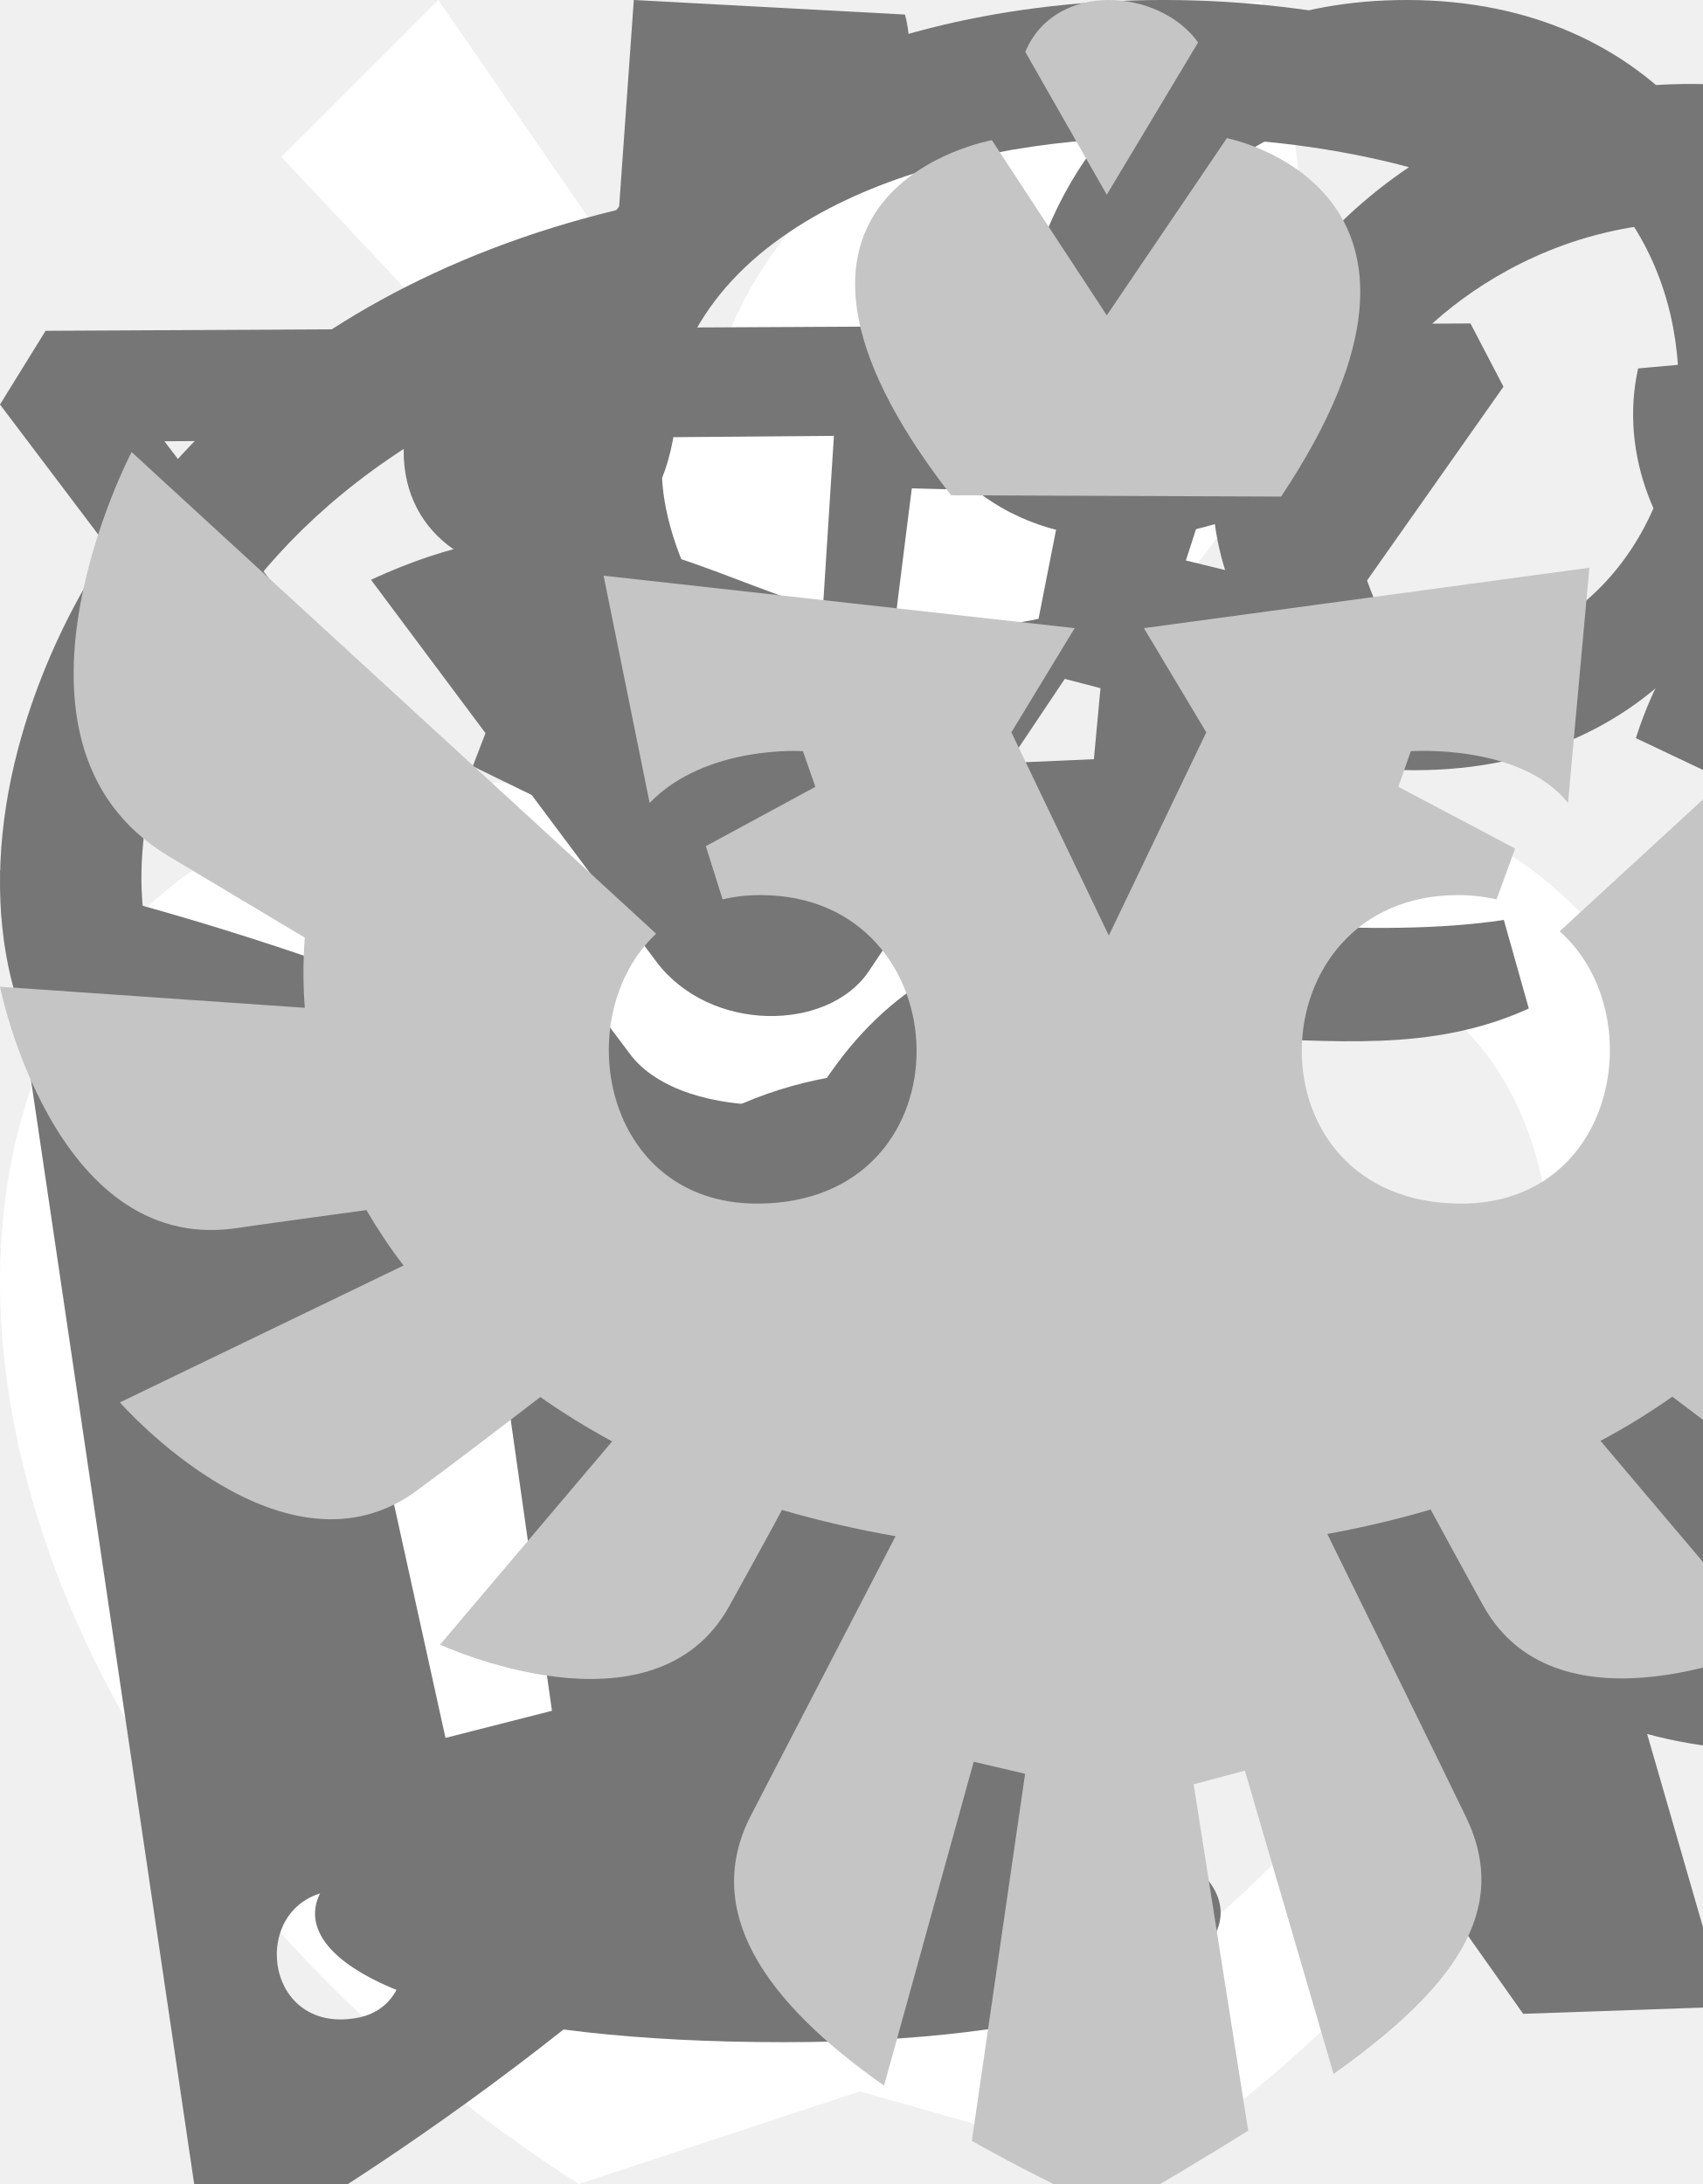
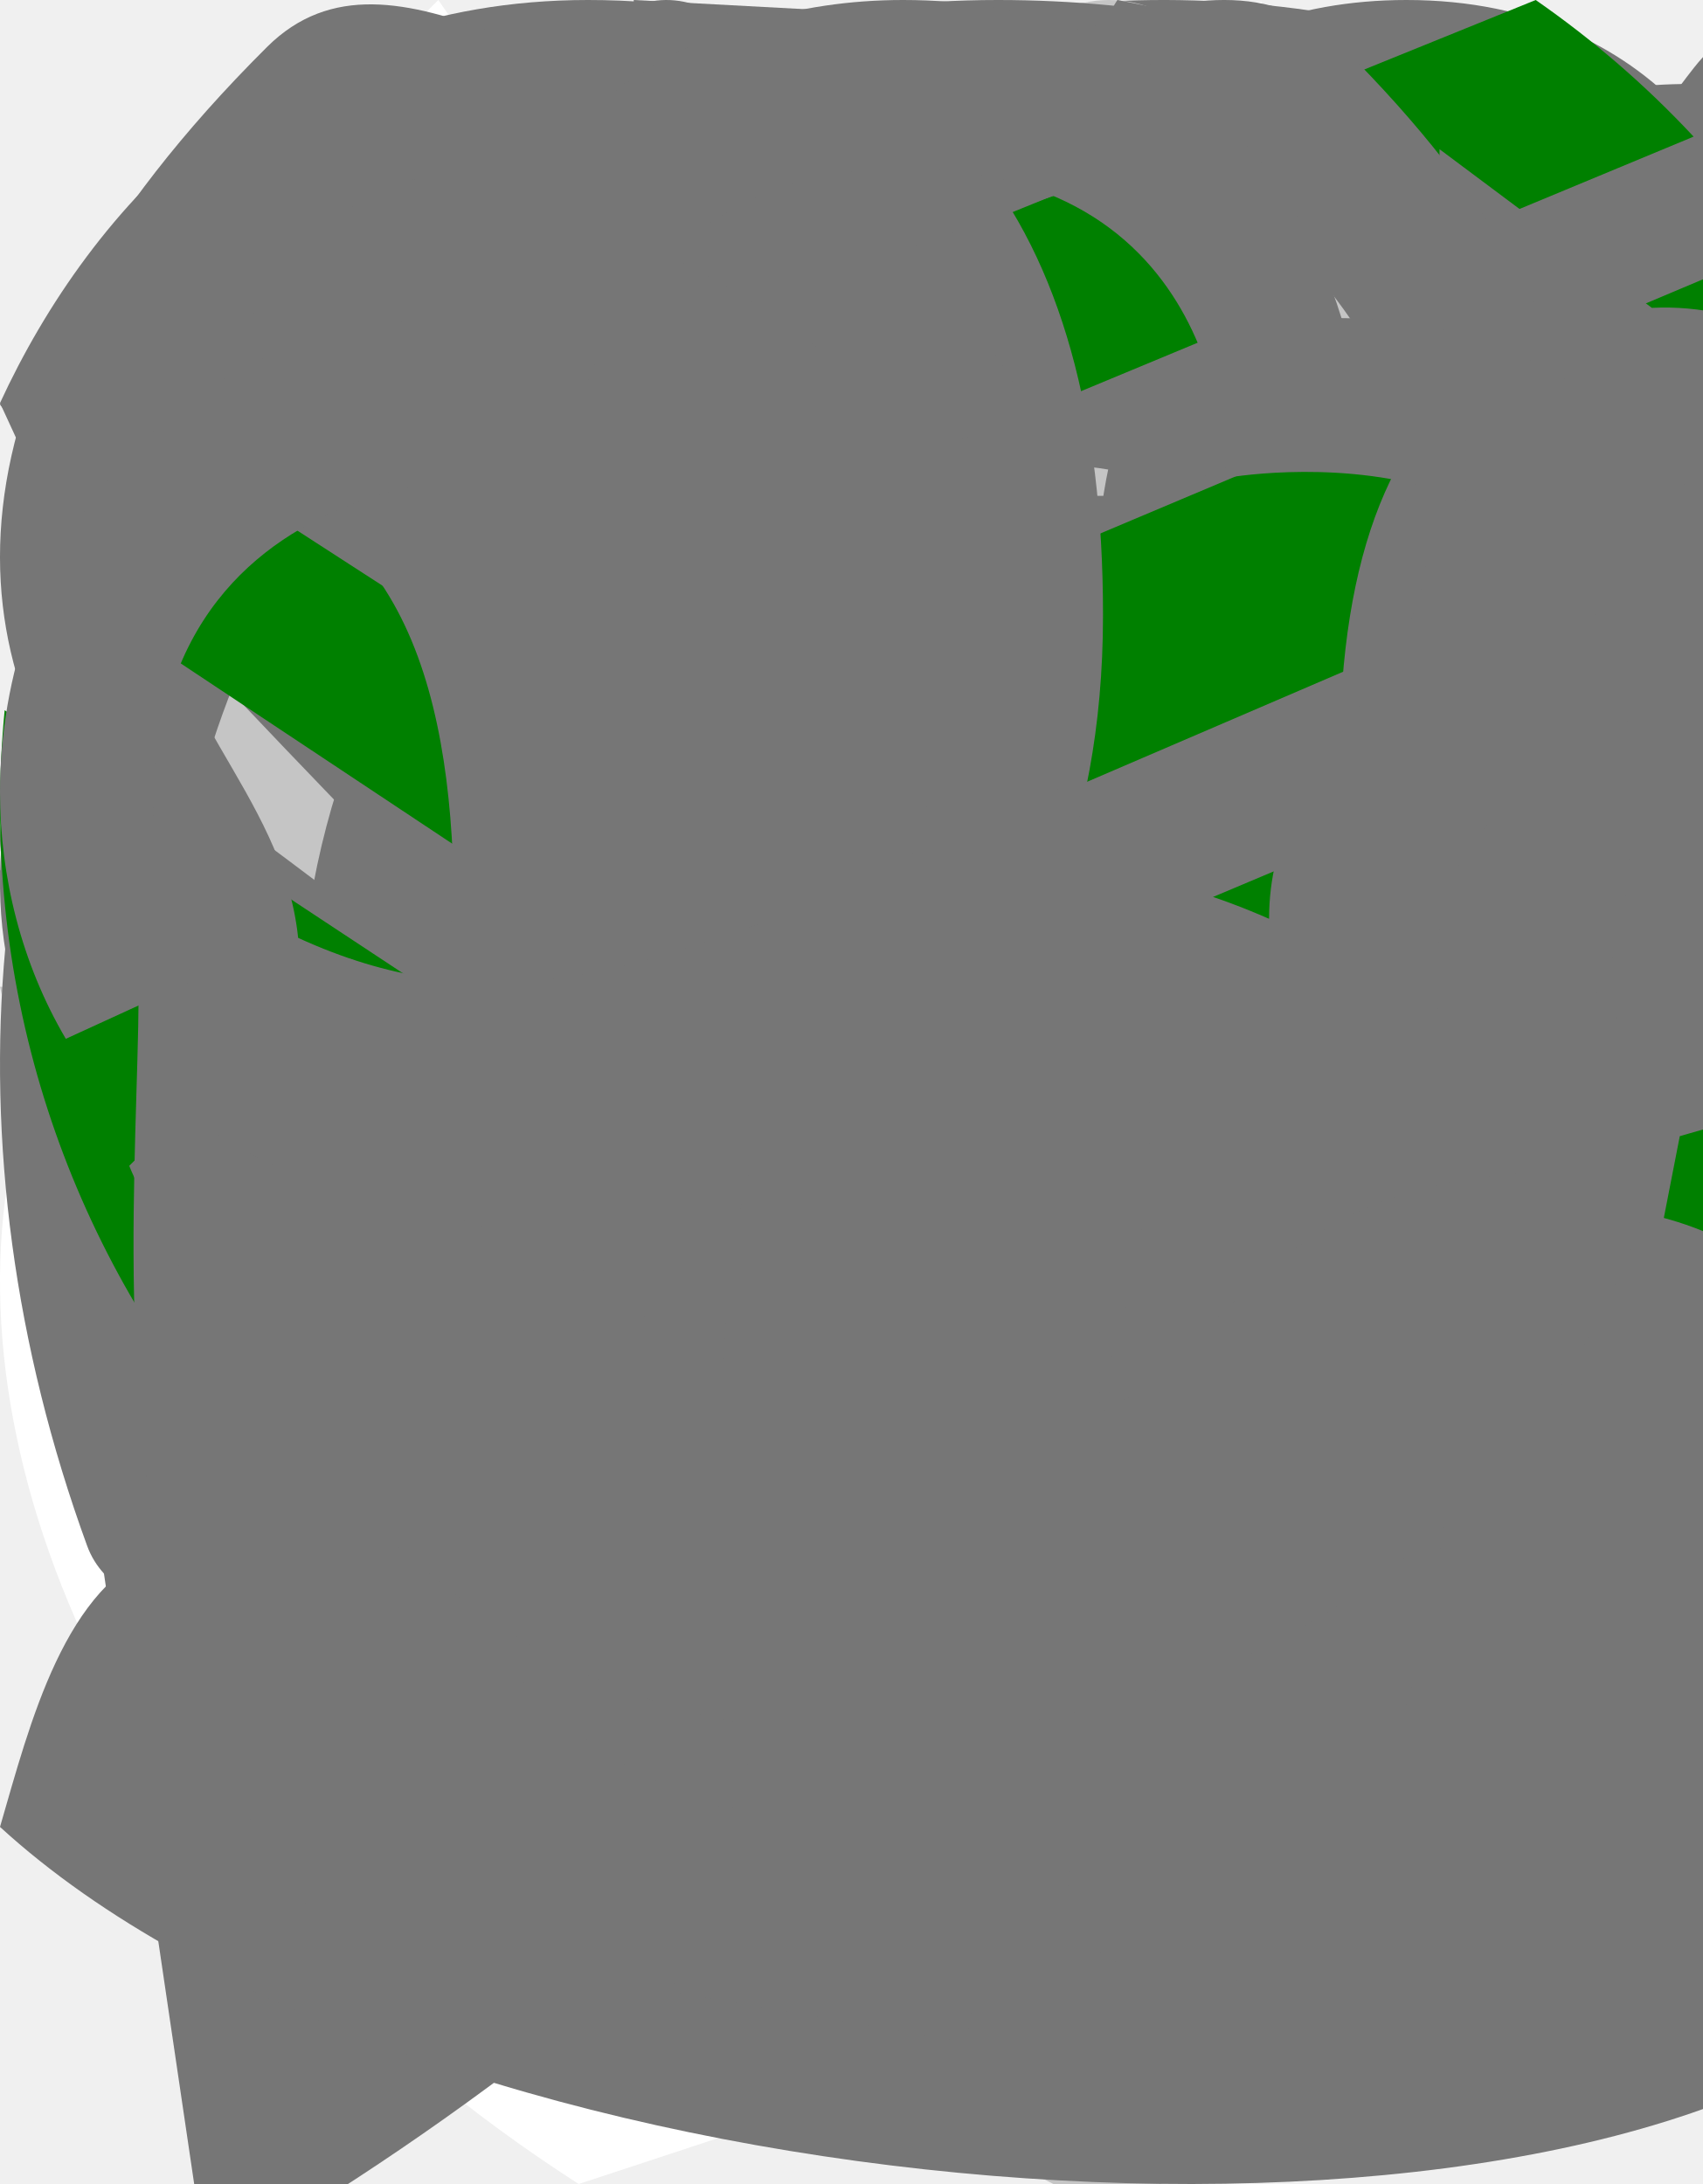
<svg xmlns="http://www.w3.org/2000/svg" width="60" height="77" viewBox="0 0 60 77">
  <g>
    <path id="apple" fill-rule="evenodd" clip-rule="evenodd" d="M40.363 76.585L30.307 73.735L20.398 77C-10.828 56.93 -5.041 17.631 29.824 29.952C67.684 17.063 68.435 57.574 40.363 76.585ZM31.048 35.926L31.033     67.675L39.731 70.064C60.897 55.12 60.988 23.576 31.048 35.926ZM36.081 55.422C36.081 55.422 36.081 49.481 36.081 46.015C36.081 40.734 44.243 40.205 44.243 46.015C44.243 51.792 36.081 55.422 36.081     55.422ZM27.637 24.393L9.919 5.534L15.451 0L25.046 13.926C26.547 6.246 35.639 0.745 44.466 0.069C48.624 12.359 43.825 26.712 27.637 24.393Z" fill="white" />
  </g>
  <g>
    <path id="balalaika" fill-rule="evenodd" clip-rule="evenodd" d="M55.292 50.468L35.428 54.952C33.566 57.961 38.739 60.186 39.526 59.431L40.279 60.693C37.589 63.944 32.152 65.791 27.887 64.316C18.622 73.958 7.288 80 7.288 80L0 30.683C0 30.683 12.875 33.267 24.594 39.711C28.617 37.292 34.422 36.873 38.963 39.906L38.71 41.522C35.003 41.463 32.796 44.083 33.83 46.03L33.968 46.16L54.367 44.449L67.293 37.297L68 51.624L55.292 50.468ZM11.622 66.677C8.794 67.137 9.254 71.686 12.518 71.155C15.271 70.73 14.501 66.228 11.622 66.677ZM17.766 48.385L13.093 49.423L15.703 61.272L19.456 60.316L17.766 48.385ZM26.962 46.485L22.243 47.258L24.623 59.018L28.422 58.062L26.962 46.485ZM37.974 33.043L38.791 24.263L36.256 23.602L37.486 17.354L32.141 17.218C32.141 17.218 31.267 24.057 31.031 26.346C30.238 34.642 19.571 32.028 22.749 24.824L28.738 25.65L29.623 11.801L44.101 12.633L41.802 19.761L44.464 20.41L37.974 33.043ZM24.899 5.724C24.899 5.724 23.973 13.194 23.824 14.751C23.013 23.266 11.432 20.988 14.863 13.2L21.341 14.091L22.341 0L31.899 0.513C32.842 3.995 28.91 5.724 24.899 5.724Z" fill="#767676" />
  </g>
  <g>
    <path id="brain" fill-rule="evenodd" clip-rule="evenodd" d="M86.802 41.569C86.123 45.579 83.804 48.84 80.275 50.752C79.794 51.013 79.289 51.226 78.771 51.412C79.43 60.061 65.541 63.198 58.06 61.133L60.839 70.752L53.69 71L41.169 53.285C36.954 54.461 31.968 55.031 28.756 49.923C28.451 49.439 28.186 48.955 27.957 48.467C27.126 48.634 26.294 48.719 25.47 48.719C23.072 48.719 19.132 48.017 17.093 46.631C15.392 45.474 14.118 43.971 13.429 42.384C9.132 42.963 5.513 41.968 3.079 39.495C0.061 36.429 -0.802 31.351 0.773 25.911C2.875 18.646 9.18 10.459 21.72 7.409C22.763 6.126 24.036 4.975 25.576 4C33.449 -0.987 46.242 -1.418 55.933 3.311C59.436 2.62 63.274 2.939 67.14 4.374C74.117 6.963 79.188 12.367 80.141 17.859C82.03 18.857 83.555 20.294 84.575 22.189C86.664 26.072 86.992 29.963 85.551 33.106C86.831 35.548 87.307 38.592 86.802 41.569ZM81.649 37.478C78.014 39.515 74.444 37.479 74.444 37.479L75.02 33.671C77.472 33.904 79.469 33.15 80.509 31.608C81.671 29.888 81.49 27.329 80.016 24.587C78.363 21.515 74.796 21.027 72.815 21.009C72.774 21.009 72.732 21.008 72.69 21.008C67.733 21.008 62.678 23.795 60.636 27.433L57.663 26.024C58.295 24.033 59.297 22.354 60.567 20.972C58.441 19.21 57.057 16.071 57.742 12.99L60.674 12.723C60.651 14.046 62.099 17.11 65.084 17.748C67.412 16.693 70.072 16.169 72.862 16.188C73.245 16.192 73.611 16.228 73.983 16.251C72.396 13.363 69.445 10.465 65.464 8.94C56.655 5.564 50.719 10.805 49.363 12.606C46.094 16.949 48.19 21.043 49.783 23.709L47.16 26.04C45.023 24.079 43.235 21.494 42.822 18.479C39.462 19.477 34.95 19.237 32.422 14.994L34.808 13.378C37.488 15.361 41.734 15.189 43.755 12.741C44.2 11.768 44.783 10.773 45.567 9.753C46.754 8.209 48.138 6.923 49.665 5.894C43.075 4.117 33.766 4.41 28.146 7.97C24.906 10.022 23.33 12.836 23.33 16.575C23.33 19.379 25.557 23.808 28.55 24.504L26.796 27.867C24.732 27.387 23.082 26.35 21.813 25.014L19.228 28.266L16.664 27.014L19.189 20.482C18.773 19.18 18.561 17.841 18.561 16.575C18.561 15.47 18.691 14.419 18.898 13.403C10.985 16.649 7.023 22.01 5.585 26.979C4.487 30.774 4.912 34.196 6.725 36.037C8.162 37.495 10.366 37.838 12.438 37.705L17.96 33.424L19.787 34.949L18.132 40.309C18.999 43.035 21.836 44.443 27.013 43.432C27.195 41.508 27.995 39.537 29.511 37.492C30.669 35.928 31.99 34.852 33.428 34.107L36.145 26.872L38.867 26.752L38.574 32.687C43.141 32.22 48.255 33.145 53.009 32.435L53.889 35.556C46.909 38.744 39.765 33.542 33.289 40.405C30.962 42.871 31.847 45.014 33.297 47.175C35.368 50.264 39.261 48.406 43.241 47.204C49.277 45.382 53.658 44.097 61.908 44.728C59.943 41.033 60.134 36.562 62.771 31.643L66.651 33.162C63.928 39.374 66.481 42.968 68.245 44.556C70.97 47.01 75.072 47.749 77.793 46.275C80.642 44.73 81.469 42.134 81.709 40.725C81.891 39.638 81.856 38.517 81.649 37.478Z" fill="#767676" />
  </g>
  <g>
    <path id="coctail" fill-rule="evenodd" clip-rule="evenodd" d="M49.882 27.154C49.327 27.154 48.791 27.129 48.27 27.084L50.317 23.305C62.302 22.713 62.191 3.818 49.525 3.818C44.005 3.818 40.745 7.384 39.881 11.465L51.833 11.404L52.996 13.634L29.775 46.624L30.644 62.916C48.202 63.844 46.991 72 27.627 72C6.451 72 6.13 63.864 23.8 62.919L24.564 46.786L0 14.261L1.607 11.663L35.981 11.486C36.898 5.461 41.515 1.38252e-08 49.576 1.38252e-08C67.48 -0.001 67.367 27.154 49.882 27.154ZM5.796 15.558C5.796 15.558 20.357 34.657 22.2 37.152C24.07 39.684 30.379 39.439 32.098 37.133C33.678 35.015 47.087 15.223 47.087 15.223L5.796 15.558ZM30.616 34.254C29.185 36.37 25.038 36.431 23.139 33.909C21.651 31.931 13.076 20.44 13.076 20.44C24.628 15.103 27.144 25.584 39.53 20.953C39.53 20.953 31.731 32.604 30.616 34.254Z" fill="#767676" />
  </g>
  <g>
    <path id="eagle" fill-rule="evenodd" clip-rule="evenodd" d="M72.073 30.164C70.659 31.024 68.998 32.02 67.257 33.062C67.319 33.886 67.319 34.714 67.257 35.538L78 34.795C78 34.795 76.122 44.129 69.763 43.308L65.079 42.657C64.685 43.335 64.248 43.988 63.77 44.611L73.76 49.431C73.76 49.431 67.964 56.062 63.247 52.499C62.004 51.561 60.499 50.408 58.948 49.242C58.137 49.813 57.292 50.333 56.416 50.799L62.475 57.964C62.475 57.964 54.957 61.449 52.275 56.596C51.725 55.606 51.091 54.44 50.43 53.222C49.231 53.572 48.015 53.859 46.786 54.082C48.441 57.443 50.456 61.547 51.666 64.041C53.302 67.402 51.169 70.151 47.008 73.121L43.881 62.426L42.075 62.908L43.998 75.121C42.526 76.039 40.923 76.99 39.209 78C37.443 77.179 35.775 76.339 34.257 75.479L36.134 62.537L34.322 62.113L31.162 73.532C26.909 70.542 24.744 67.35 26.471 64.002L31.568 54.16C30.217 53.926 28.88 53.617 27.564 53.235C26.909 54.46 26.255 55.619 25.712 56.616C23.036 61.468 15.512 57.984 15.512 57.984L21.577 50.819C20.704 50.346 19.858 49.824 19.045 49.255C17.495 50.447 15.99 51.6 14.747 52.512C10.03 56.075 4.226 49.444 4.226 49.444L14.223 44.618C13.747 43.994 13.31 43.341 12.915 42.663C11.22 42.898 9.604 43.113 8.224 43.315C1.865 44.136 0 34.788 0 34.788L10.743 35.531C10.681 34.707 10.681 33.88 10.743 33.056C8.983 32.007 7.321 31.011 5.908 30.164C-0.713 26.145 4.639 15.938 4.639 15.938L23.128 32.919C20.04 35.831 21.25 42.435 26.687 42.435C34.335 42.435 33.988 31.558 26.811 31.558C26.36 31.556 25.91 31.606 25.47 31.708L24.881 29.832L28.741 27.741L28.303 26.484C28.303 26.484 24.894 26.249 22.899 28.308L21.276 20.296L37.881 22.146L35.65 25.819L39.085 32.984L42.52 25.819L40.322 22.146L56.024 20.016L55.271 28.308C53.603 26.21 49.73 26.484 49.73 26.484L49.291 27.741L53.407 29.916L52.752 31.708C52.306 31.609 51.849 31.559 51.392 31.558C44.195 31.558 43.868 42.435 51.509 42.435C57.005 42.435 58.202 35.7 54.977 32.834L73.381 15.899C73.381 15.899 78.694 26.132 72.073 30.164ZM33.524 17.462C25.149 6.676 34.963 4.943 34.963 4.943L39.013 11.118L43.246 4.871C43.246 4.871 52.406 6.637 45.157 17.508L33.524 17.462ZM36.141 1.83C37.207 -0.717 40.891 -0.392 42.232 1.497L39.013 6.865L36.141 1.83Z" fill="#C5C5C5" />
  </g>
+   <g>
+     <path id="fingerPrint" fill-rule="evenodd" clip-rule="evenodd" d="M57.605 49.607C50.829 49.607 43.97 44.941 43.97 36.024C43.97 30.423 39.697 27.493 35.477 27.493C33.337 27.493 31.389 28.259 29.989 29.651C28.336 31.296 27.462 33.813 27.462 36.93C27.462 52.173 35.221 61.154 51.881 65.195C53.428 65.57 54.382 67.147 54.012 68.715C53.696 70.055 52.515 70.957 51.213 70.957C50.991 70.957 50.765 70.931 50.541 70.877C31.404 66.234 21.701 54.813 21.701 36.931C21.701 30.967 24.015 27.413 25.955 25.481C28.438 23.011 31.821 21.651 35.478 21.651C44.736 21.651 49.732 29.056 49.732 36.024C49.732 41.371 53.687 43.765 57.606 43.765C59.859 43.765 62.036 42.964 63.577 41.567C65.319 39.99 66.239 37.68 66.239 34.891C66.239 16.948 50.114 5.842 35.175 5.842C25.309 5.842 16.881 10.202 11.443 18.12C5.103 27.352 3.993 40.192 8.473 52.47C9.025 53.982 8.262 55.664 6.771 56.223C5.278 56.783 3.621 56.01 3.07 54.496C-2.063 40.428 -0.7 25.581 6.717 14.782C13.166 5.388 23.538 0 35.174 0C45.693 0 55.274 3.936 62.154 11.084C68.411 17.585 72 26.262 72 34.891C72 40.576 69.507 44.029 67.416 45.923C64.793 48.299 61.309 49.607 57.605 49.607ZM34.599 10.567C47.35 9.783 60.586 19.818 60.586 35.301C60.586 36.914 59.296 38.222 57.705 38.222C56.114 38.222 54.825 36.914 54.825 35.301C54.825 23.03 44.359 15.457 34.599 16.409C25.6 17.286 16.669 23.378 16.264 36.435C15.812 50.96 21.117 60.875 31.54 67.616C32.881 68.484 33.274 70.29 32.418 71.649C31.869 72.523 30.938 73 29.987 73C29.457 73 28.921 72.852 28.44 72.542C16.37 64.734 10.067 52.918 10.501 36.436C10.948 19.492 22.888 11.288 34.599 10.567ZM33.067 36.44C33.067 34.826 34.356 33.52 35.948 33.52C37.539 33.52 38.829 34.826 38.829 36.44C38.829 42 40.696 46.58 44.227 49.684C48.595 53.525 55.303 54.916 63.627 53.707C65.198 53.481 66.662 54.588 66.887 56.184C67.112 57.782 66.019 59.26 64.443 59.489C62.231 59.81 60.102 59.971 58.069 59.971C50.883 59.971 44.87 57.981 40.452 54.097C35.69 49.911 33.067 43.64 33.067 36.44Z" fill="#767676" />
+   </g>
+   <g>
+     <path id="gloves" fill-rule="evenodd" clip-rule="evenodd" d="M78.783 29.048C83.087 26.644 86.452 32.774 81.647 35.458C74.703 39.419 68.431 44.507 63.076 50.523C58.248 46.396 53.364 40.627 51.165 36.636L50.508 15.859C50.508 15.859 57.128 5.675 59.703 2.397C63.107 -1.922 68.257 1.708 64.853 6.836C62.262 10.747 56.087 20.675 56.087 20.675L57.277 21.901C57.277 21.901 68.014 9.929 70.652 7.085C74.385 3.078 79.698 7.838 75.511 12.357C72.632 15.466 61.292 28.095 61.292 28.095L62.348 29.329C62.348 29.329 73.234 19.849 76.184 17.413C80.411 13.928 84.543 18.832 80.043 23.023C76.967 25.867 65.956 35.186 65.956 35.186L66.613 36.396C66.613 36.396 76.138 30.498 78.783 29.048ZM45.961 67.59L35.169 54.369L33.517 55.691L41.023 69.754C38.224 70.735 35.265 71.144 32.312 70.955C28.493 60.026 20.933 46.116 2.026 33.007C-2.505 29.857 1.416 24.104 5.477 26.901C7.981 28.615 16.856 35.402 16.856 35.402L17.639 34.257C17.639 34.257 7.567 23.912 4.773 20.763C0.688 16.172 5.266 11.7 9.14 15.579C11.848 18.295 21.802 28.8 21.802 28.8L23.007 27.686C23.007 27.686 12.904 14 10.329 10.619C6.596 5.707 12.333 1.476 15.667 5.811C18.014 8.904 27.593 21.837 27.593 21.837L28.885 20.731C28.885 20.731 23.641 10.242 21.426 6.091C18.523 0.731 24.001 -2.378 26.967 2.261C29.581 6.324 32.203 11.316 34.997 16.684L35.419 29.97L37.939 30.098C38.158 26.524 38.479 21.404 38.667 19.337C39.191 13.647 40.702 10.867 46.329 10.09L47.416 38.487C51.408 44.425 55.884 49.785 61.057 53.712C57.168 59.493 51.994 64.247 45.961 67.582V67.59Z" fill="#767676" />
+   </g>
+   <g>
+     <path id="pizza" fill-rule="evenodd" clip-rule="evenodd" d="M28.214 56.29C18.976 55.158 21.014 42.034 29.687 43.098C38.327 44.156 36.651 57.324 28.214 56.29ZM0 64.411C1.061 60.765 2.278 55.823 5.749 54.611C15.512 38.511 39.386 0 39.386 0L44.31 0.984C44.31 0.984 48.286 16.261 52.34 31.442L46.156 30.829C43.149 19.288 40.485 9.136 40.485 9.136C40.485 9.136 38.329 12.712 35.188 17.919C43.255 25.326 34.92 40.02 24.222 36.11C19.64 43.717 15.263 50.986 12.906 54.915C20.456 62.027 46.315 64.877 53.718 60.163C53.353 58.7 52.878 56.827 52.329 54.68C51.116 55.044 49.748 55.173 48.231 54.987C34.532 53.309 37.556 33.847 50.416 35.424C58.7 36.439 60.581 44.96 57.498 50.442C58.75 54.944 59.773 58.478 60.348 60.188C64.634 62.667 64.504 69.951 65 71.973C50.958 81.023 14.263 77.468 0 64.411Z" fill="#767676" />
+   </g>
+   <g>
+     <path id="sber" fill-rule="evenodd" clip-rule="evenodd" d="M34.5 63C15.446 63 0 47.521 0 28.427C0 27.285 0.056 26.155 0.164 25.041L21.917 39.409L23.522 39.73L68.18 20.91C68.716 23.331 69 25.845 69 28.427C69.001 47.521 53.555 63 34.5 63ZM21.918 33.715L1.066 19.867C1.586 17.822 2.29 15.85 3.156 13.968L21.106 25.58H22.731L62.814 8.672C64.277 10.773 65.514 13.045 66.487 15.453L23.716 33.841L21.918 33.715ZM21.105 19.886L5.469 9.743C6.617 7.957 7.924 6.284 9.371 4.743L21.927 13.06L54.132 0C56.155 1.405 58.023 3.02 59.698 4.817L22.643 20.218L21.105 19.886Z" fill="green" />
+   </g>
+   <g>
+     <path id="squirrel" fill-rule="evenodd" clip-rule="evenodd" d="M69.993 36.914C66.931 37.84 62.027 39.251 59.211 40.057L58.648 42.94C61.278 43.655 64.679 45.441 66.984 51.246L61.179 59.198C61.179 59.198 64.295 59.446 68.119 59.554C71.476 59.648 70.979 65 70.979 65H34.483C34.483 65 30.922 45.038 47.412 31.46C46.758 23.466 47.677 17.777 50.693 14.382L50.742 5.26L58.227 10.854C65.154 10.516 69.917 17.944 70.566 23.283L61.795 26.85L60.771 32.083L67.344 31.816L69.462 27.568C74.61 29.603 76.144 35.056 69.993 36.914ZM30.196 64.731C21.203 63.653 14.993 58.774 14.993 48.864C14.993 37.873 21.579 13.527 1.144 16.692L0 14.209C3.195 7.282 9.75 0 20.724 0C32.853 0 38.88 7.607 38.88 21.679C38.88 37.911 27.747 39.026 30.196 64.731Z" fill="#767676" />
+   </g>
+   <g>
+     <path id="tooth" fill-rule="evenodd" clip-rule="evenodd" d="M51.426 30.494C48.239 34.723 57.075 59.681 42.164 71L37.443 67.947C42.638 35.499 13.358 36.844 18.86 67.942L14.563 70.999C-0.616 58.755 7.127 33.561 4.086 30.046C-1.588 23.483 -2.65 13.665 9.411 1.658C13.886 -2.796 20.467 4.059 27.461 4.059C34.456 4.059 42.473 -3.162 47.316 1.658C58.23 12.521 57.975 21.803 51.426 30.494ZM44.482 7.576C41.381 4.489 36.756 7.183 32.117 8.725C33.944 10.673 35.495 12.953 36.296 14.572L32.568 16.002C30.702 13.149 25.985 10.049 22.703 8.615C18.592 7.131 14.874 4.818 12.104 7.575C7.668 11.991 5.374 15.661 5.374 19.272C5.374 24.858 9.97 27.879 10.509 33.066C23.43 38.995 29.983 25.907 44.734 32.394C44.734 26.598 50.302 24.129 50.302 19.119C50.3 15.308 48.492 11.567 44.482 7.576Z" fill="#767676" />
+   </g>
+   <g>
+     <path id="tree" fill-rule="evenodd" clip-rule="evenodd" d="M56.155 35.242C57.467 33.066 57.481 30.229 57.481 27.422C57.481 14.217 43.199 16.852 43.199 16.852C43.199 16.852 43.519 5.939 31.826 5.939C21.034 5.939 19.818 16.71 19.818 16.71C19.818 16.71 5.408 15.375 5.408 28.646C5.408 30.693 5.885 32.742 6.856 34.546L2.32 36.625C0.755 33.966 0 30.904 0 27.928C0 19.764 5.668 11.222 16.074 11.222C18.264 4.351 24.285 0 31.834 0C40.735 0 45.542 5.525 47.287 11.216C56.536 11.216 63 19.005 63 27.617C63 31.275 62.07 35.118 59.957 38.194L56.155 35.242ZM25.488 49.508C25.551 34.094 32.24 35.741 33.118 25.639L35.739 25.254C40.735 32.944 42.126 40.277 38.467 49.894C43.347 48.269 44.271 40.498 57.02 41.398L58.17 41.85C58.17 41.85 54.668 57.687 36.04 60.728L34.05 72L23.664 70.213L26.798 60.848C11.681 58.726 4.555 41.103 4.555 41.103L6.514 39.154C12.673 44.182 19.13 40.726 25.488 49.508Z" fill="#767676" />
+   </g>
</svg>
